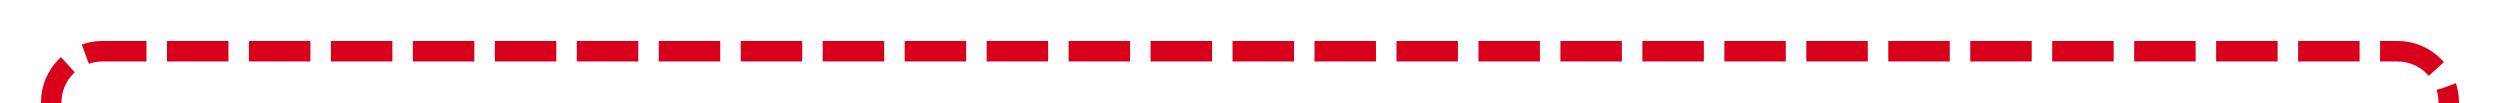
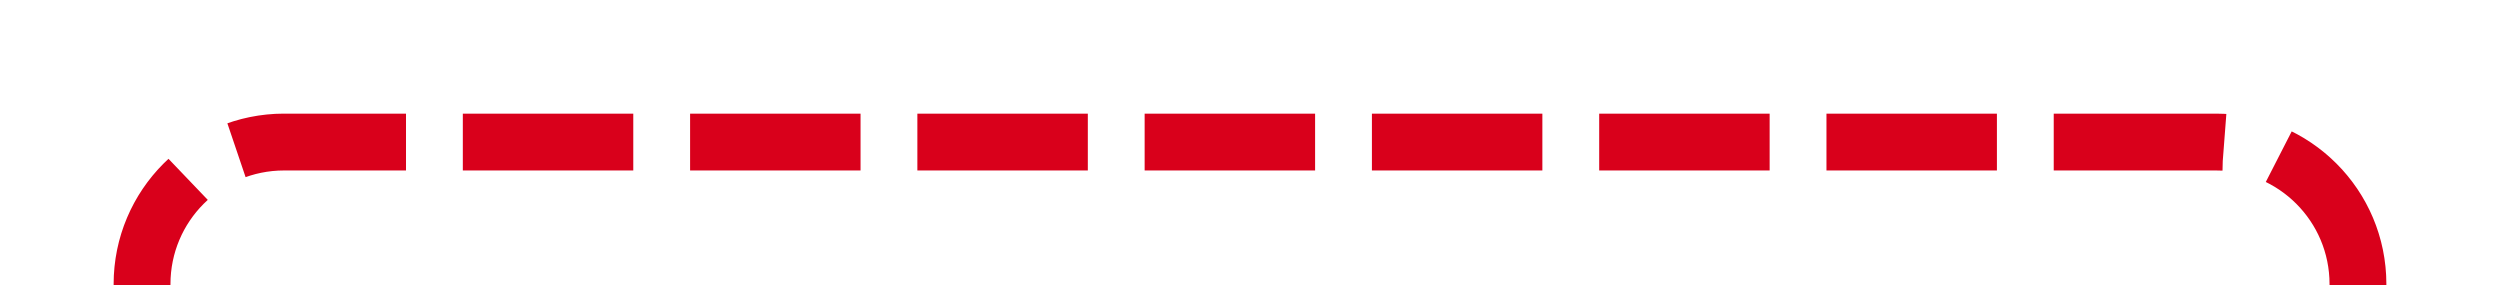
- <svg xmlns="http://www.w3.org/2000/svg" version="1.1" width="244px" height="10px" preserveAspectRatio="xMinYMid meet" viewBox="1421 86 244 8">
-   <path d="M 1369 114  L 1421 114  A 5 5 0 0 0 1426 109 L 1426 95  A 5 5 0 0 1 1431 90 L 1655 90  A 5 5 0 0 1 1660 95 L 1660 99  " stroke-width="2" stroke-dasharray="6,2" stroke="rgba(217, 0, 27, 1)" fill="none" class="stroke" />
-   <path d="M 1652.4 98  L 1660 105  L 1667.6 98  L 1652.4 98  Z " fill-rule="nonzero" fill="rgba(217, 0, 27, 1)" stroke="none" class="fill" />
+ <svg xmlns="http://www.w3.org/2000/svg" version="1.1" width="88px" height="10px" preserveAspectRatio="xMinYMid meet" viewBox="1605 86 88 8">
+   <path d="M 1369 114  L 1605 114  A 5 5 0 0 0 1610 109 L 1610 95  A 5 5 0 0 1 1615 90 L 1683 90  A 5 5 0 0 1 1688 95 L 1688 99  " stroke-width="2" stroke-dasharray="6,2" stroke="rgba(217, 0, 27, 1)" fill="none" class="stroke" />
+   <path d="M 1680.4 98  L 1688 105  L 1695.6 98  L 1680.4 98  Z " fill-rule="nonzero" fill="rgba(217, 0, 27, 1)" stroke="none" class="fill" />
</svg>
